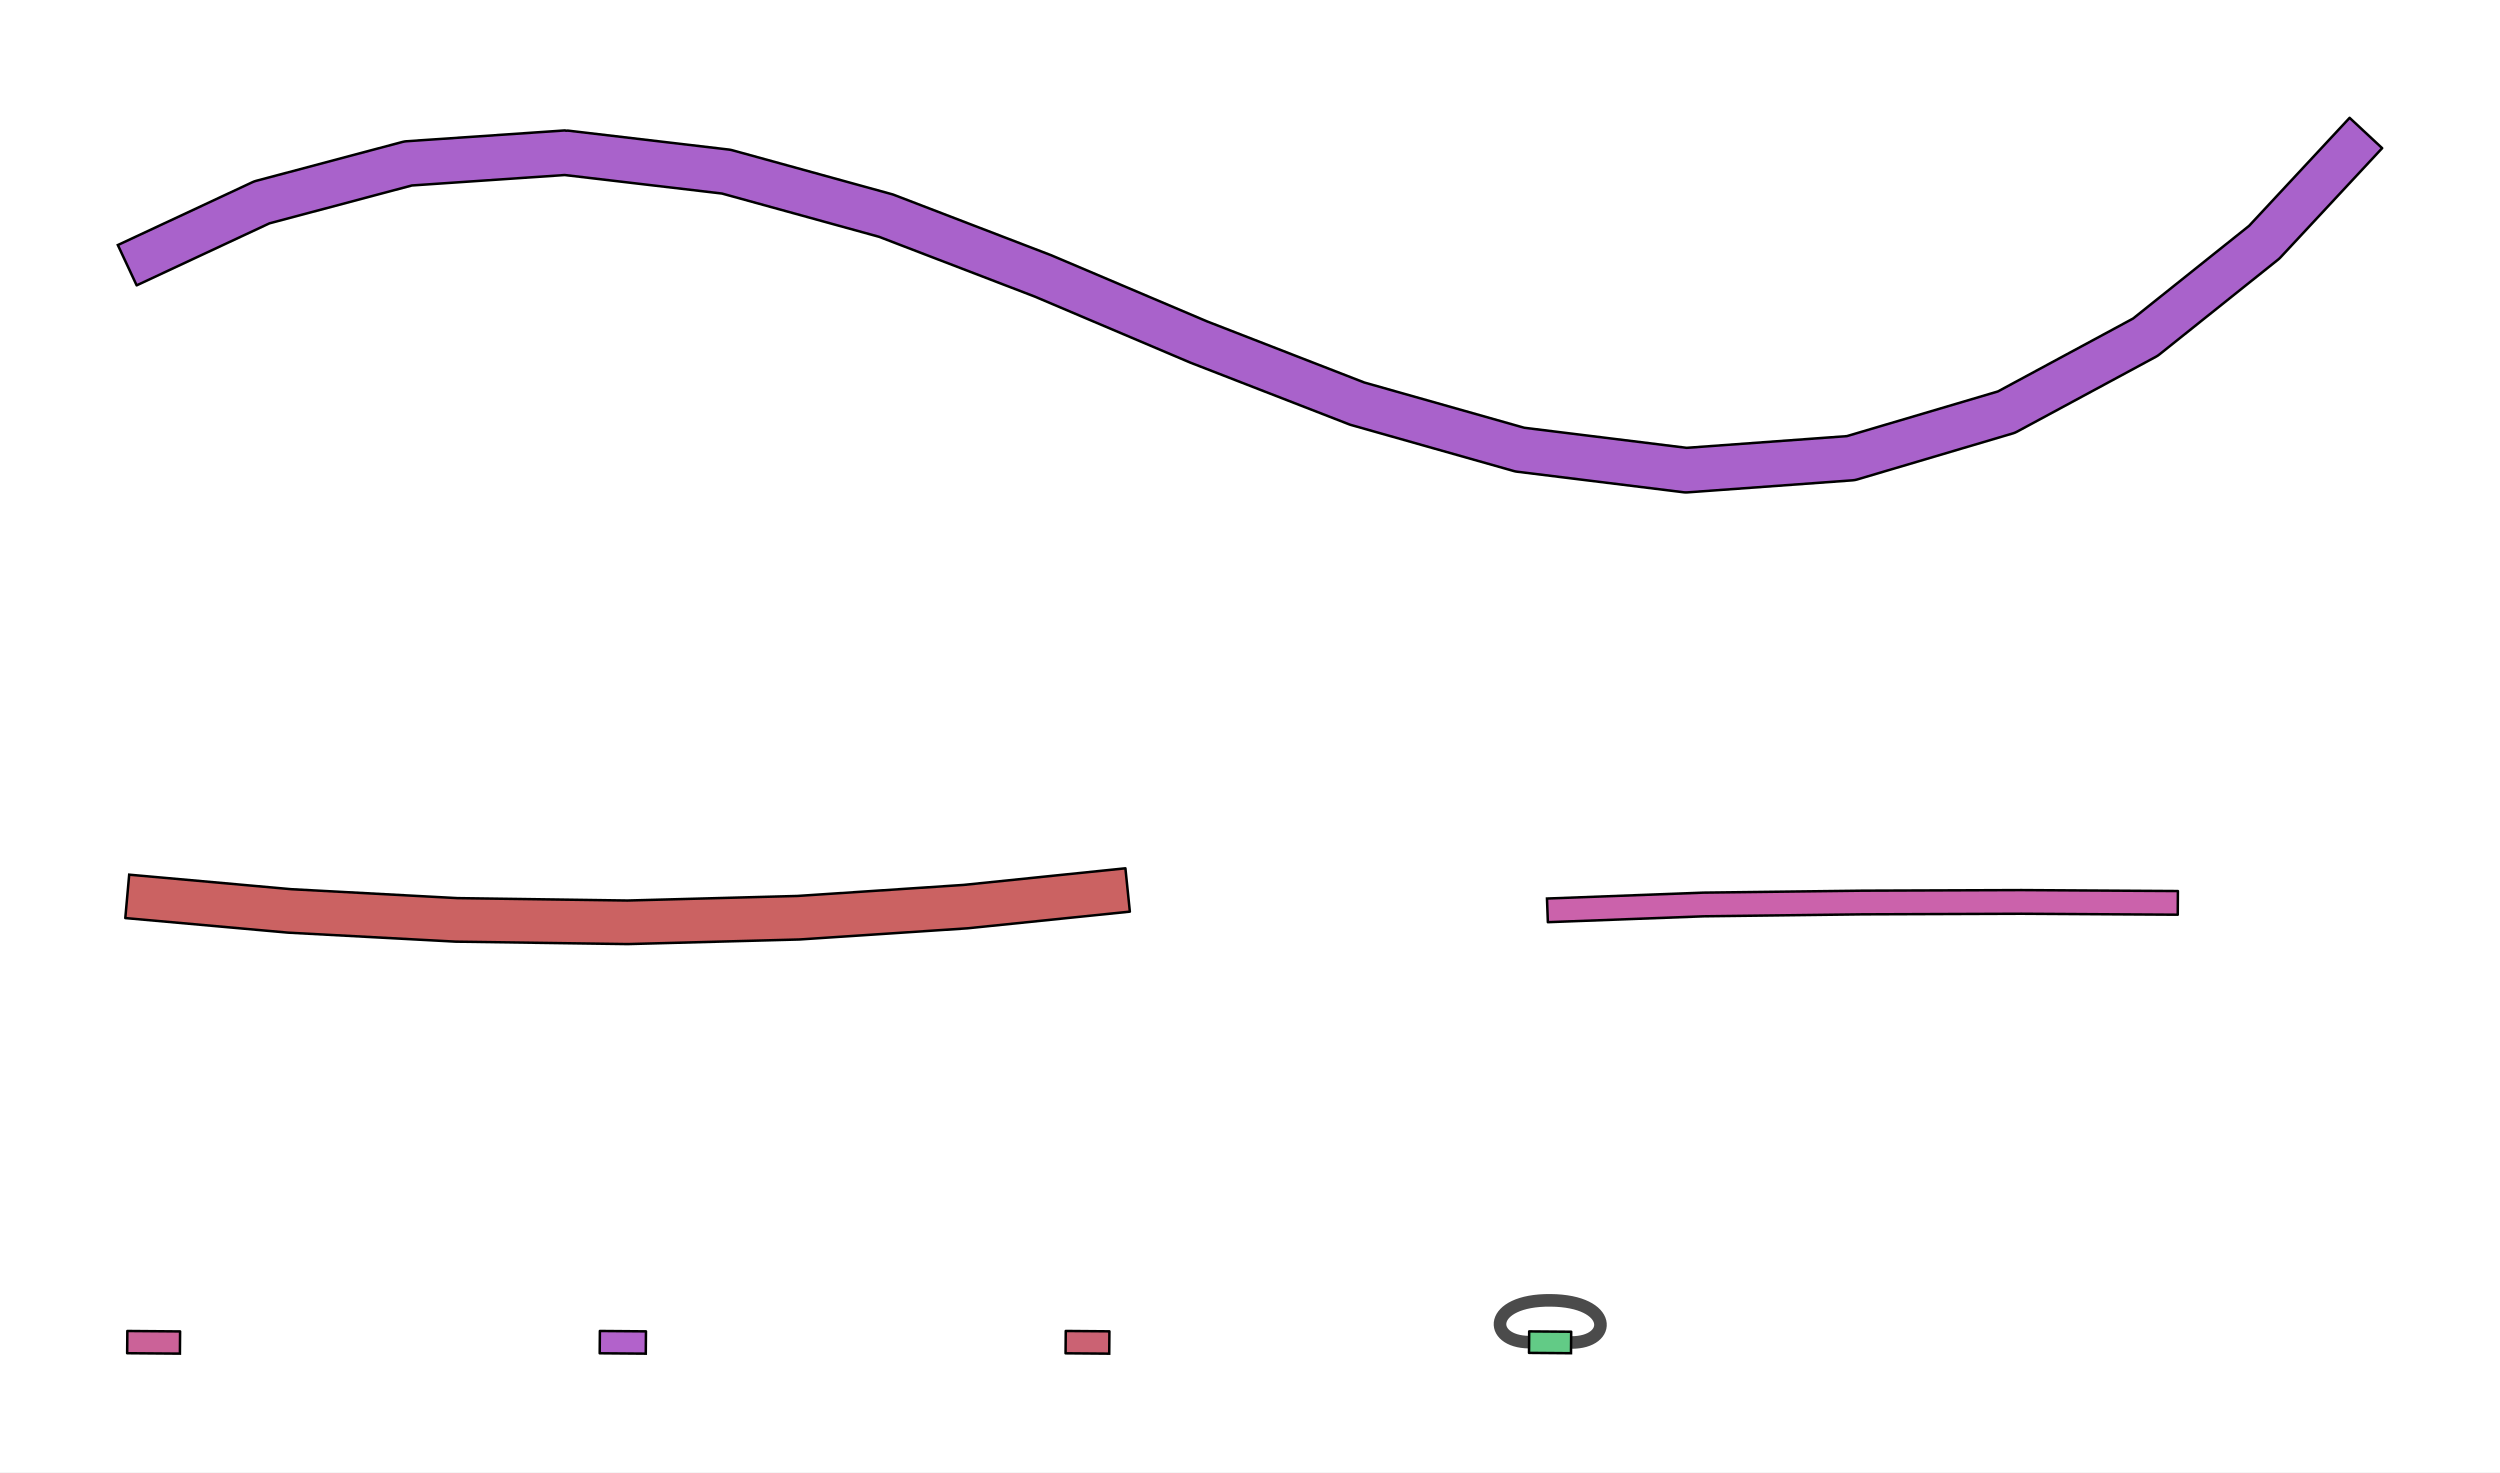
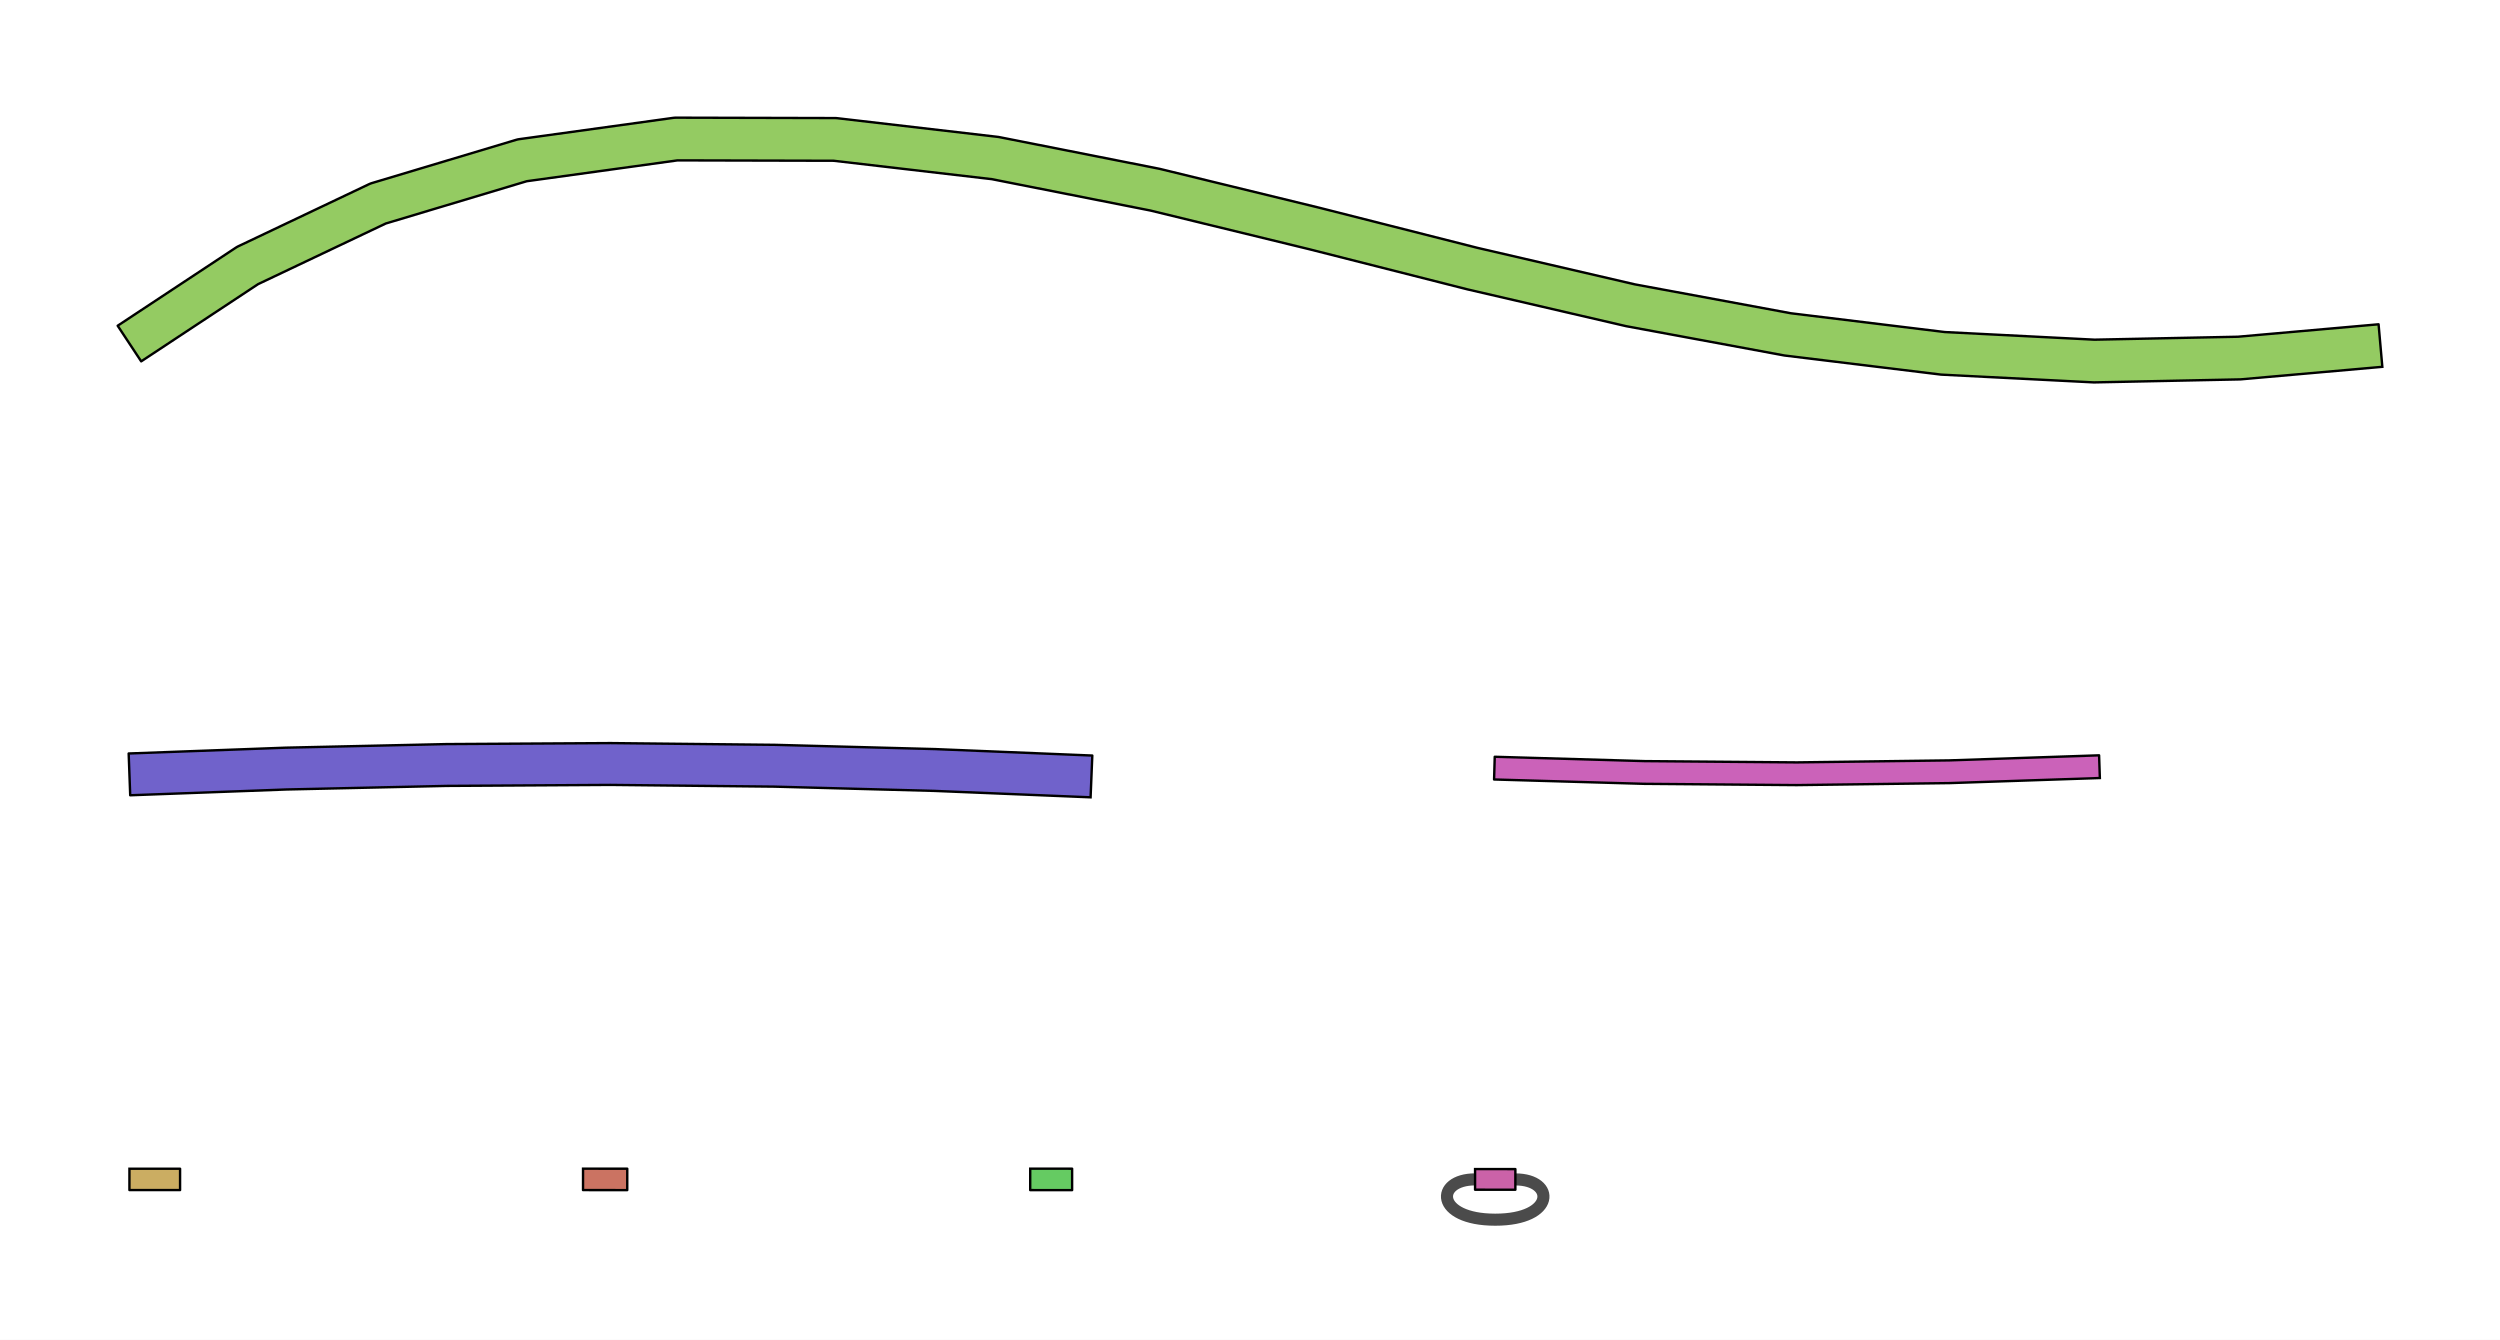
- <svg xmlns="http://www.w3.org/2000/svg" width="599.017mm" height="352.778mm" viewBox="0 0 1698 1000" version="1.2" baseProfile="tiny">
+ <svg xmlns="http://www.w3.org/2000/svg" width="658.283mm" height="352.778mm" viewBox="0 0 1866 1000" version="1.2" baseProfile="tiny">
  <defs>
</defs>
  <g fill="none" stroke="black" stroke-width="1" fill-rule="evenodd" stroke-linecap="square" stroke-linejoin="bevel">
    <g fill="#ffffff" fill-opacity="1" stroke="none" transform="matrix(1,0,0,1,0,0)" font-family="Helvetica" font-size="12" font-weight="400" font-style="normal">
-       <rect x="0" y="0" width="1698" height="1000" />
+       <rect x="0" y="0" width="1866" height="1000" />
    </g>
    <g fill="none" stroke="#000000" stroke-opacity="1" stroke-width="1" stroke-linecap="square" stroke-linejoin="bevel" transform="matrix(1,0,0,1,0,0)" font-family="Helvetica" font-size="12" font-weight="400" font-style="normal">
</g>
    <g fill="none" stroke="#000000" stroke-opacity="1" stroke-width="1" stroke-linecap="square" stroke-linejoin="bevel" transform="matrix(1,0,0,1,0,0)" font-family="Helvetica" font-size="12" font-weight="400" font-style="normal">
</g>
-     <g fill="none" stroke="#000000" stroke-opacity="1" stroke-width="1" stroke-linecap="square" stroke-linejoin="bevel" transform="matrix(5.70247,0,0,5.70247,-56.1363,-52.2358)" font-family="Helvetica" font-size="12" font-weight="400" font-style="normal">
+     <g fill="none" stroke="#000000" stroke-opacity="1" stroke-width="1" stroke-linecap="square" stroke-linejoin="bevel" transform="matrix(6.01534,0,0,6.01534,-53.7737,-46.6208)" font-family="Helvetica" font-size="12" font-weight="400" font-style="normal">
</g>
-     <g fill="none" stroke="#000000" stroke-opacity="0.706" stroke-width="1.5" stroke-linecap="round" stroke-linejoin="bevel" transform="matrix(5.70247,0,0,5.70247,-56.1363,-52.2358)" font-family="Helvetica" font-size="12" font-weight="400" font-style="normal">
-       <path vector-effect="none" fill-rule="evenodd" d="M191.97,169.018 C186.97,168.977 187.011,163.977 194.511,164.039 C202.011,164.1 201.97,169.1 196.97,169.059 " />
+     <g fill="none" stroke="#000000" stroke-opacity="0.706" stroke-width="1.5" stroke-linecap="round" stroke-linejoin="bevel" transform="matrix(6.01534,0,0,6.01534,-53.7737,-46.6208)" font-family="Helvetica" font-size="12" font-weight="400" font-style="normal">
+       <path vector-effect="none" fill-rule="evenodd" d="M196.971,154.095 C201.971,154.097 201.968,159.097 194.468,159.093 C186.968,159.09 186.971,154.09 191.971,154.092 " />
    </g>
-     <g fill="none" stroke="#000000" stroke-opacity="1" stroke-width="1" stroke-linecap="square" stroke-linejoin="bevel" transform="matrix(5.70247,0,0,5.70247,-56.1363,-52.2358)" font-family="Helvetica" font-size="12" font-weight="400" font-style="normal">
+     <g fill="none" stroke="#000000" stroke-opacity="1" stroke-width="1" stroke-linecap="square" stroke-linejoin="bevel" transform="matrix(6.01534,0,0,6.01534,-53.7737,-46.6208)" font-family="Helvetica" font-size="12" font-weight="400" font-style="normal">
</g>
-     <g fill="none" stroke="#000000" stroke-opacity="1" stroke-width="1" stroke-linecap="square" stroke-linejoin="bevel" transform="matrix(5.70247,0,0,5.70247,-56.1363,-52.2358)" font-family="Helvetica" font-size="12" font-weight="400" font-style="normal">
+     <g fill="none" stroke="#000000" stroke-opacity="1" stroke-width="1" stroke-linecap="square" stroke-linejoin="bevel" transform="matrix(6.01534,0,0,6.01534,-53.7737,-46.6208)" font-family="Helvetica" font-size="12" font-weight="400" font-style="normal">
</g>
-     <g fill="#cb6298" fill-opacity="1" stroke="none" transform="matrix(5.70247,0,0,5.70247,-56.1363,-52.2358)" font-family="Helvetica" font-size="12" font-weight="400" font-style="normal">
-       <path vector-effect="none" fill-rule="nonzero" d="M31.272,170.387 L24.989,170.336 L25.011,167.689 L31.294,167.741 L31.272,170.387" />
+     <g fill="#cbad62" fill-opacity="1" stroke="none" transform="matrix(6.01534,0,0,6.01534,-53.7737,-46.6208)" font-family="Helvetica" font-size="12" font-weight="400" font-style="normal">
+       <path vector-effect="none" fill-rule="nonzero" d="M25.001,152.768 L31.284,152.772 L31.283,155.418 L24.999,155.415 L25.001,152.768" />
    </g>
-     <g fill="none" stroke="#000000" stroke-opacity="1" stroke-width="0.3" stroke-linecap="square" stroke-linejoin="round" transform="matrix(5.70247,0,0,5.70247,-56.1363,-52.2358)" font-family="Helvetica" font-size="12" font-weight="400" font-style="normal">
-       <path vector-effect="none" fill-rule="evenodd" d="M31.272,170.387 L24.989,170.336 L25.011,167.689 L31.294,167.741 L31.272,170.387" />
+     <g fill="none" stroke="#000000" stroke-opacity="1" stroke-width="0.3" stroke-linecap="square" stroke-linejoin="round" transform="matrix(6.01534,0,0,6.01534,-53.7737,-46.6208)" font-family="Helvetica" font-size="12" font-weight="400" font-style="normal">
+       <path vector-effect="none" fill-rule="evenodd" d="M25.001,152.768 L31.284,152.772 L31.283,155.418 L24.999,155.415 L25.001,152.768" />
    </g>
-     <g fill="none" stroke="#000000" stroke-opacity="1" stroke-width="1" stroke-linecap="square" stroke-linejoin="bevel" transform="matrix(5.70247,0,0,5.70247,-56.1363,-52.2358)" font-family="Helvetica" font-size="12" font-weight="400" font-style="normal">
+     <g fill="none" stroke="#000000" stroke-opacity="1" stroke-width="1" stroke-linecap="square" stroke-linejoin="bevel" transform="matrix(6.01534,0,0,6.01534,-53.7737,-46.6208)" font-family="Helvetica" font-size="12" font-weight="400" font-style="normal">
</g>
-     <g fill="none" stroke="#000000" stroke-opacity="1" stroke-width="1" stroke-linecap="square" stroke-linejoin="bevel" transform="matrix(5.70247,0,0,5.70247,-56.1363,-52.2358)" font-family="Helvetica" font-size="12" font-weight="400" font-style="normal">
+     <g fill="none" stroke="#000000" stroke-opacity="1" stroke-width="1" stroke-linecap="square" stroke-linejoin="bevel" transform="matrix(6.01534,0,0,6.01534,-53.7737,-46.6208)" font-family="Helvetica" font-size="12" font-weight="400" font-style="normal">
</g>
-     <g fill="#cb6273" fill-opacity="1" stroke="none" transform="matrix(5.70247,0,0,5.70247,-56.1363,-52.2358)" font-family="Helvetica" font-size="12" font-weight="400" font-style="normal">
-       <path vector-effect="none" fill-rule="nonzero" d="M141.959,170.39 L136.76,170.347 L136.782,167.687 L141.981,167.73 L141.959,170.39" />
+     <g fill="#65cb62" fill-opacity="1" stroke="none" transform="matrix(6.01534,0,0,6.01534,-53.7737,-46.6208)" font-family="Helvetica" font-size="12" font-weight="400" font-style="normal">
+       <path vector-effect="none" fill-rule="nonzero" d="M136.772,152.762 L141.971,152.765 L141.97,155.424 L136.77,155.422 L136.772,152.762" />
    </g>
-     <g fill="none" stroke="#000000" stroke-opacity="1" stroke-width="0.3" stroke-linecap="square" stroke-linejoin="round" transform="matrix(5.70247,0,0,5.70247,-56.1363,-52.2358)" font-family="Helvetica" font-size="12" font-weight="400" font-style="normal">
-       <path vector-effect="none" fill-rule="evenodd" d="M141.959,170.39 L136.76,170.347 L136.782,167.687 L141.981,167.73 L141.959,170.39" />
+     <g fill="none" stroke="#000000" stroke-opacity="1" stroke-width="0.3" stroke-linecap="square" stroke-linejoin="round" transform="matrix(6.01534,0,0,6.01534,-53.7737,-46.6208)" font-family="Helvetica" font-size="12" font-weight="400" font-style="normal">
+       <path vector-effect="none" fill-rule="evenodd" d="M136.772,152.762 L141.971,152.765 L141.97,155.424 L136.77,155.422 L136.772,152.762" />
    </g>
-     <g fill="none" stroke="#000000" stroke-opacity="1" stroke-width="1" stroke-linecap="square" stroke-linejoin="bevel" transform="matrix(5.70247,0,0,5.70247,-56.1363,-52.2358)" font-family="Helvetica" font-size="12" font-weight="400" font-style="normal">
+     <g fill="none" stroke="#000000" stroke-opacity="1" stroke-width="1" stroke-linecap="square" stroke-linejoin="bevel" transform="matrix(6.01534,0,0,6.01534,-53.7737,-46.6208)" font-family="Helvetica" font-size="12" font-weight="400" font-style="normal">
</g>
-     <g fill="none" stroke="#000000" stroke-opacity="1" stroke-width="1" stroke-linecap="square" stroke-linejoin="bevel" transform="matrix(5.70247,0,0,5.70247,-56.1363,-52.2358)" font-family="Helvetica" font-size="12" font-weight="400" font-style="normal">
+     <g fill="none" stroke="#000000" stroke-opacity="1" stroke-width="1" stroke-linecap="square" stroke-linejoin="bevel" transform="matrix(6.01534,0,0,6.01534,-53.7737,-46.6208)" font-family="Helvetica" font-size="12" font-weight="400" font-style="normal">
</g>
-     <g fill="#62cb86" fill-opacity="1" stroke="none" transform="matrix(5.70247,0,0,5.70247,-56.1363,-52.2358)" font-family="Helvetica" font-size="12" font-weight="400" font-style="normal">
-       <path vector-effect="none" fill-rule="nonzero" d="M196.96,170.338 L191.96,170.297 L191.981,167.738 L196.981,167.779 L196.96,170.338" />
+     <g fill="#cb62a8" fill-opacity="1" stroke="none" transform="matrix(6.01534,0,0,6.01534,-53.7737,-46.6208)" font-family="Helvetica" font-size="12" font-weight="400" font-style="normal">
+       <path vector-effect="none" fill-rule="nonzero" d="M191.971,152.812 L196.971,152.815 L196.97,155.374 L191.97,155.372 L191.971,152.812" />
    </g>
-     <g fill="none" stroke="#000000" stroke-opacity="1" stroke-width="0.3" stroke-linecap="square" stroke-linejoin="round" transform="matrix(5.70247,0,0,5.70247,-56.1363,-52.2358)" font-family="Helvetica" font-size="12" font-weight="400" font-style="normal">
-       <path vector-effect="none" fill-rule="evenodd" d="M196.96,170.338 L191.96,170.297 L191.981,167.738 L196.981,167.779 L196.96,170.338" />
+     <g fill="none" stroke="#000000" stroke-opacity="1" stroke-width="0.3" stroke-linecap="square" stroke-linejoin="round" transform="matrix(6.01534,0,0,6.01534,-53.7737,-46.6208)" font-family="Helvetica" font-size="12" font-weight="400" font-style="normal">
+       <path vector-effect="none" fill-rule="evenodd" d="M191.971,152.812 L196.971,152.815 L196.97,155.374 L191.97,155.372 L191.971,152.812" />
    </g>
-     <g fill="none" stroke="#000000" stroke-opacity="1" stroke-width="1" stroke-linecap="square" stroke-linejoin="bevel" transform="matrix(5.70247,0,0,5.70247,-56.1363,-52.2358)" font-family="Helvetica" font-size="12" font-weight="400" font-style="normal">
+     <g fill="none" stroke="#000000" stroke-opacity="1" stroke-width="1" stroke-linecap="square" stroke-linejoin="bevel" transform="matrix(6.01534,0,0,6.01534,-53.7737,-46.6208)" font-family="Helvetica" font-size="12" font-weight="400" font-style="normal">
</g>
-     <g fill="none" stroke="#000000" stroke-opacity="1" stroke-width="1" stroke-linecap="square" stroke-linejoin="bevel" transform="matrix(5.70247,0,0,5.70247,-56.1363,-52.2358)" font-family="Helvetica" font-size="12" font-weight="400" font-style="normal">
+     <g fill="none" stroke="#000000" stroke-opacity="1" stroke-width="1" stroke-linecap="square" stroke-linejoin="bevel" transform="matrix(6.01534,0,0,6.01534,-53.7737,-46.6208)" font-family="Helvetica" font-size="12" font-weight="400" font-style="normal">
</g>
-     <g fill="#cb6262" fill-opacity="1" stroke="none" transform="matrix(5.70247,0,0,5.70247,-56.1363,-52.2358)" font-family="Helvetica" font-size="12" font-weight="400" font-style="normal">
-       <path vector-effect="none" fill-rule="nonzero" d="M25.232,113.339 L44.566,115.072 L44.334,117.656 L44.473,115.066 L64.373,116.134 L64.234,118.724 L64.271,116.13 L84.635,116.419 L84.598,119.013 L84.529,116.419 L104.887,115.873 L104.957,118.466 L104.785,115.877 L124.67,114.555 L124.842,117.144 L124.577,114.563 L143.887,112.58 L144.417,117.742 L125.107,119.724 C125.076,119.728 125.045,119.73 125.015,119.732 L125.014,119.732 L105.129,121.054 C105.095,121.057 105.061,121.058 105.027,121.059 L105.026,121.059 L84.668,121.606 C84.645,121.607 84.621,121.607 84.598,121.607 C84.586,121.607 84.574,121.607 84.561,121.607 L84.561,121.607 L64.198,121.318 C64.163,121.318 64.129,121.317 64.095,121.315 L64.095,121.315 L44.195,120.247 C44.163,120.245 44.132,120.243 44.102,120.24 L44.102,120.24 L24.768,118.507 L25.232,113.339" />
+     <g fill="#7062cb" fill-opacity="1" stroke="none" transform="matrix(6.01534,0,0,6.01534,-53.7737,-46.6208)" font-family="Helvetica" font-size="12" font-weight="400" font-style="normal">
+       <path vector-effect="none" fill-rule="nonzero" d="M144.263,106.684 L124.865,105.887 L124.972,103.295 L124.902,105.888 L104.982,105.357 L105.051,102.764 L105.024,105.358 L84.66,105.143 L84.688,102.549 L84.704,105.143 L64.34,105.268 L64.324,102.674 L64.382,105.267 L44.459,105.713 L44.401,103.119 L44.497,105.712 L25.096,106.43 L24.904,101.245 L44.305,100.527 C44.318,100.526 44.33,100.526 44.343,100.525 L44.343,100.525 L64.266,100.08 C64.28,100.08 64.294,100.08 64.308,100.079 L64.308,100.079 L84.672,99.955 C84.677,99.955 84.682,99.955 84.688,99.955 C86.121,99.955 87.282,101.116 87.282,102.549 C87.282,103.982 86.121,105.143 84.688,105.143 C83.255,105.143 82.093,103.982 82.093,102.549 C82.093,101.136 83.223,99.987 84.628,99.955 L84.715,99.955 L105.078,100.17 C105.093,100.17 105.107,100.17 105.12,100.171 L105.12,100.171 L125.041,100.701 C125.054,100.702 125.066,100.702 125.078,100.703 L125.078,100.703 L144.476,101.5 L144.263,106.684" />
    </g>
-     <g fill="none" stroke="#000000" stroke-opacity="1" stroke-width="0.3" stroke-linecap="square" stroke-linejoin="round" transform="matrix(5.70247,0,0,5.70247,-56.1363,-52.2358)" font-family="Helvetica" font-size="12" font-weight="400" font-style="normal">
-       <path vector-effect="none" fill-rule="evenodd" d="M25.232,113.339 L44.52,115.068 L64.322,116.131 L84.582,116.418 L104.836,115.874 L124.623,114.558 L143.887,112.58 L144.417,117.742 L125.107,119.724 L125.061,119.729 L125.015,119.732 L125.014,119.732 L105.129,121.054 L105.078,121.057 L105.027,121.059 L105.026,121.059 L84.668,121.606 L84.633,121.607 L84.598,121.607 L84.58,121.607 L84.561,121.607 L84.561,121.607 L64.198,121.318 L64.146,121.317 L64.095,121.315 L64.095,121.315 L44.195,120.247 L44.148,120.244 L44.102,120.24 L44.102,120.24 L24.768,118.507 L25.232,113.339" />
+     <g fill="none" stroke="#000000" stroke-opacity="1" stroke-width="0.3" stroke-linecap="square" stroke-linejoin="round" transform="matrix(6.01534,0,0,6.01534,-53.7737,-46.6208)" font-family="Helvetica" font-size="12" font-weight="400" font-style="normal">
+       <path vector-effect="none" fill-rule="evenodd" d="M144.263,106.684 L124.884,105.888 L105.003,105.358 L84.682,105.143 L64.361,105.268 L44.478,105.712 L25.096,106.43 L24.904,101.245 L44.305,100.527 L44.324,100.526 L44.343,100.525 L44.343,100.525 L64.266,100.08 L64.287,100.08 L64.308,100.079 L64.308,100.079 L84.672,99.955 L84.68,99.955 L84.688,99.955 L84.689,99.955 L84.715,99.955 L105.078,100.17 L105.099,100.17 L105.12,100.171 L105.12,100.171 L125.041,100.701 L125.06,100.702 L125.078,100.703 L125.078,100.703 L144.476,101.5 L144.263,106.684" />
    </g>
-     <g fill="none" stroke="#000000" stroke-opacity="1" stroke-width="1" stroke-linecap="square" stroke-linejoin="bevel" transform="matrix(5.70247,0,0,5.70247,-56.1363,-52.2358)" font-family="Helvetica" font-size="12" font-weight="400" font-style="normal">
+     <g fill="none" stroke="#000000" stroke-opacity="1" stroke-width="1" stroke-linecap="square" stroke-linejoin="bevel" transform="matrix(6.01534,0,0,6.01534,-53.7737,-46.6208)" font-family="Helvetica" font-size="12" font-weight="400" font-style="normal">
</g>
-     <g fill="none" stroke="#000000" stroke-opacity="1" stroke-width="1" stroke-linecap="square" stroke-linejoin="bevel" transform="matrix(5.70247,0,0,5.70247,-56.1363,-52.2358)" font-family="Helvetica" font-size="12" font-weight="400" font-style="normal">
+     <g fill="none" stroke="#000000" stroke-opacity="1" stroke-width="1" stroke-linecap="square" stroke-linejoin="bevel" transform="matrix(6.01534,0,0,6.01534,-53.7737,-46.6208)" font-family="Helvetica" font-size="12" font-weight="400" font-style="normal">
</g>
-     <g fill="#a962cb" fill-opacity="1" stroke="none" transform="matrix(5.70247,0,0,5.70247,-56.1363,-52.2358)" font-family="Helvetica" font-size="12" font-weight="400" font-style="normal">
-       <path vector-effect="none" fill-rule="nonzero" d="M23.879,38.347 L39.916,30.858 C40.056,30.792 40.203,30.739 40.355,30.698 L40.356,30.699 L57.787,26.064 C57.947,26.021 58.115,25.993 58.286,25.982 L58.287,25.982 L76.985,24.704 C77.044,24.7 77.105,24.698 77.165,24.698 C78.629,24.698 79.815,25.884 79.815,27.347 C79.815,28.81 78.629,29.997 77.165,29.997 C75.702,29.997 74.516,28.81 74.516,27.347 C74.516,26.114 75.359,25.077 76.499,24.782 L77.475,24.716 L96.654,26.974 C96.79,26.989 96.922,27.015 97.049,27.05 L97.048,27.05 L116.073,32.289 C116.158,32.312 116.24,32.339 116.319,32.37 L116.319,32.37 L135.013,39.547 C135.042,39.558 135.071,39.569 135.099,39.581 L135.098,39.582 L153.68,47.468 L152.645,49.907 L153.605,47.438 L172.451,54.762 L171.492,57.231 L172.213,54.682 L191.587,60.164 L190.866,62.713 L191.191,60.084 L210.991,62.532 L210.666,65.161 L210.473,62.519 L230.105,61.086 L230.298,63.728 L229.546,61.187 L248.071,55.706 L248.822,58.246 L247.565,55.914 L264.114,46.988 L265.372,49.32 L263.718,47.25 L277.876,35.938 L279.53,38.007 L277.591,36.202 L289.697,23.195 L293.575,26.805 L281.469,39.812 C281.381,39.907 281.285,39.996 281.184,40.077 L281.184,40.077 L267.026,51.39 C266.902,51.489 266.77,51.577 266.63,51.652 L266.63,51.652 L250.08,60.578 C249.921,60.664 249.752,60.735 249.575,60.787 L249.574,60.786 L231.05,66.268 C230.871,66.322 230.684,66.356 230.491,66.37 L230.491,66.37 L210.859,67.803 C210.795,67.808 210.731,67.81 210.666,67.81 C210.556,67.81 210.447,67.804 210.341,67.791 L210.341,67.79 L190.541,65.343 C190.404,65.326 190.272,65.299 190.144,65.263 L190.144,65.263 L170.77,59.781 C170.688,59.758 170.609,59.731 170.532,59.701 L170.532,59.701 L151.685,52.377 C151.659,52.367 151.634,52.357 151.61,52.346 L151.61,52.346 L133.028,44.459 L134.063,42.02 L133.113,44.494 L114.42,37.317 L115.369,34.844 L114.666,37.398 L95.641,32.159 L96.345,29.605 L96.035,32.236 L76.856,29.978 L77.165,27.347 L77.346,29.99 L58.648,31.268 L58.467,28.625 L59.148,31.185 L41.718,35.819 L41.037,33.259 L42.158,35.66 L26.121,43.148 L23.879,38.347" />
+     <g fill="#94cb62" fill-opacity="1" stroke="none" transform="matrix(6.01534,0,0,6.01534,-53.7737,-46.6208)" font-family="Helvetica" font-size="12" font-weight="400" font-style="normal">
+       <path vector-effect="none" fill-rule="nonzero" d="M304.546,53.267 L287.016,54.818 C286.957,54.823 286.897,54.826 286.837,54.827 L286.837,54.827 L268.847,55.198 C268.829,55.198 268.811,55.198 268.793,55.198 C268.748,55.198 268.702,55.197 268.658,55.195 L268.658,55.195 L249.896,54.239 C249.833,54.236 249.771,54.231 249.71,54.224 L249.71,54.223 L230.442,51.872 C230.386,51.865 230.332,51.857 230.28,51.847 L230.28,51.847 L210.766,48.232 C210.726,48.225 210.687,48.217 210.649,48.208 L210.65,48.208 L191.043,43.66 C191.024,43.656 191.006,43.652 190.989,43.648 L190.99,43.647 L171.336,38.661 L171.987,36.093 L171.36,38.667 L151.632,33.861 L152.259,31.287 L151.745,33.886 L131.91,29.962 L132.424,27.363 L132.118,29.995 L112.231,27.681 L112.537,25.049 L112.531,27.699 L92.821,27.649 L92.828,25 L93.191,27.624 L74.101,30.265 L73.738,27.641 L74.499,30.178 L56.614,35.541 L55.854,33.003 L56.99,35.396 L40.801,43.085 L39.665,40.692 L41.125,42.902 L26.46,52.589 L23.54,48.168 L38.204,38.481 C38.307,38.413 38.415,38.352 38.527,38.298 L38.528,38.299 L54.717,30.61 C54.837,30.552 54.962,30.504 55.092,30.465 L55.093,30.465 L72.977,25.103 C73.105,25.064 73.238,25.035 73.374,25.016 L73.375,25.017 L92.465,22.376 C92.583,22.359 92.704,22.351 92.828,22.351 C94.291,22.351 95.477,23.537 95.477,25 C95.477,26.463 94.291,27.649 92.828,27.649 C91.364,27.649 90.178,26.463 90.178,25 C90.178,23.789 90.991,22.767 92.101,22.452 L92.834,22.351 L112.544,22.4 C112.646,22.4 112.746,22.406 112.844,22.418 L112.844,22.418 L132.73,24.732 C132.802,24.74 132.871,24.751 132.939,24.764 L132.938,24.764 L152.773,28.688 C152.812,28.695 152.85,28.703 152.886,28.712 L152.886,28.713 L172.614,33.519 C172.624,33.52 172.632,33.522 172.639,33.524 L172.639,33.525 L192.293,38.511 L191.641,41.079 L192.24,38.498 L211.847,43.046 L211.248,45.627 L211.731,43.022 L231.245,46.637 L230.763,49.242 L231.084,46.612 L250.352,48.964 L250.031,51.593 L250.166,48.947 L268.928,49.903 L268.793,52.549 L268.738,49.9 L286.728,49.53 L286.782,52.179 L286.549,49.539 L304.079,47.989 L304.546,53.267" />
    </g>
-     <g fill="none" stroke="#000000" stroke-opacity="1" stroke-width="0.3" stroke-linecap="square" stroke-linejoin="round" transform="matrix(5.70247,0,0,5.70247,-56.1363,-52.2358)" font-family="Helvetica" font-size="12" font-weight="400" font-style="normal">
-       <path vector-effect="none" fill-rule="evenodd" d="M23.879,38.347 L39.916,30.858 L40.131,30.769 L40.355,30.698 L40.356,30.699 L57.787,26.064 L58.032,26.011 L58.286,25.982 L58.287,25.982 L76.985,24.704 L77.075,24.699 L77.165,24.698 L77.247,24.732 L77.475,24.716 L96.654,26.974 L96.855,27.005 L97.049,27.05 L97.048,27.05 L116.073,32.289 L116.198,32.327 L116.319,32.37 L116.319,32.37 L135.013,39.547 L135.056,39.564 L135.099,39.581 L135.098,39.582 L153.643,47.453 L172.334,54.716 L191.392,60.109 L210.733,62.5 L229.82,61.106 L247.807,55.784 L263.904,47.101 L277.724,36.059 L289.697,23.195 L293.575,26.805 L281.469,39.812 L281.332,39.95 L281.184,40.077 L281.184,40.077 L267.026,51.39 L266.834,51.53 L266.63,51.652 L266.63,51.652 L250.08,60.578 L249.834,60.695 L249.575,60.787 L249.574,60.786 L231.05,66.268 L230.776,66.334 L230.491,66.37 L230.491,66.37 L210.859,67.803 L210.763,67.809 L210.666,67.81 L210.502,67.805 L210.341,67.791 L210.341,67.79 L190.541,65.343 L190.339,65.31 L190.144,65.263 L190.144,65.263 L170.77,59.781 L170.649,59.744 L170.532,59.701 L170.532,59.701 L151.685,52.377 L151.647,52.362 L151.61,52.346 L151.61,52.346 L133.07,44.477 L114.541,37.364 L95.835,32.212 L77.1,30.007 L58.902,31.251 L41.945,35.759 L26.121,43.148 L23.879,38.347" />
+     <g fill="none" stroke="#000000" stroke-opacity="1" stroke-width="0.3" stroke-linecap="square" stroke-linejoin="round" transform="matrix(6.01534,0,0,6.01534,-53.7737,-46.6208)" font-family="Helvetica" font-size="12" font-weight="400" font-style="normal">
+       <path vector-effect="none" fill-rule="evenodd" d="M304.546,53.267 L287.016,54.818 L286.927,54.824 L286.837,54.827 L286.837,54.827 L268.847,55.198 L268.82,55.198 L268.793,55.198 L268.725,55.197 L268.658,55.195 L268.658,55.195 L249.896,54.239 L249.802,54.233 L249.71,54.224 L249.71,54.223 L230.442,51.872 L230.36,51.861 L230.28,51.847 L230.28,51.847 L210.766,48.232 L210.707,48.221 L210.649,48.208 L210.65,48.208 L191.043,43.66 L191.015,43.654 L190.989,43.648 L190.99,43.647 L171.348,38.664 L151.688,33.875 L132.013,29.983 L112.38,27.698 L93.007,27.65 L74.303,30.237 L56.808,35.483 L40.969,43.005 L26.46,52.589 L23.54,48.168 L38.204,38.481 L38.362,38.384 L38.527,38.298 L38.528,38.299 L54.717,30.61 L54.901,30.53 L55.092,30.465 L55.093,30.465 L72.977,25.103 L73.173,25.052 L73.374,25.016 L73.375,25.017 L92.465,22.376 L92.644,22.357 L92.828,22.351 L92.829,22.351 L92.834,22.351 L112.544,22.4 L112.695,22.405 L112.844,22.418 L112.844,22.418 L132.73,24.732 L132.836,24.746 L132.939,24.764 L132.938,24.764 L152.773,28.688 L152.831,28.7 L152.886,28.712 L152.886,28.713 L172.614,33.519 L172.628,33.521 L172.639,33.524 L172.639,33.525 L192.267,38.504 L211.789,43.033 L231.165,46.622 L250.259,48.952 L268.833,49.898 L286.638,49.532 L304.079,47.989 L304.546,53.267" />
    </g>
-     <g fill="none" stroke="#000000" stroke-opacity="1" stroke-width="1" stroke-linecap="square" stroke-linejoin="bevel" transform="matrix(5.70247,0,0,5.70247,-56.1363,-52.2358)" font-family="Helvetica" font-size="12" font-weight="400" font-style="normal">
+     <g fill="none" stroke="#000000" stroke-opacity="1" stroke-width="1" stroke-linecap="square" stroke-linejoin="bevel" transform="matrix(6.01534,0,0,6.01534,-53.7737,-46.6208)" font-family="Helvetica" font-size="12" font-weight="400" font-style="normal">
</g>
-     <g fill="none" stroke="#000000" stroke-opacity="1" stroke-width="1" stroke-linecap="square" stroke-linejoin="bevel" transform="matrix(5.70247,0,0,5.70247,-56.1363,-52.2358)" font-family="Helvetica" font-size="12" font-weight="400" font-style="normal">
+     <g fill="none" stroke="#000000" stroke-opacity="1" stroke-width="1" stroke-linecap="square" stroke-linejoin="bevel" transform="matrix(6.01534,0,0,6.01534,-53.7737,-46.6208)" font-family="Helvetica" font-size="12" font-weight="400" font-style="normal">
</g>
-     <g fill="#b262cb" fill-opacity="1" stroke="none" transform="matrix(5.70247,0,0,5.70247,-56.1363,-52.2358)" font-family="Helvetica" font-size="12" font-weight="400" font-style="normal">
-       <path vector-effect="none" fill-rule="nonzero" d="M86.76,170.389 L81.272,170.344 L81.294,167.688 L86.782,167.733 L86.76,170.389" />
+     <g fill="#cb7362" fill-opacity="1" stroke="none" transform="matrix(6.01534,0,0,6.01534,-53.7737,-46.6208)" font-family="Helvetica" font-size="12" font-weight="400" font-style="normal">
+       <path vector-effect="none" fill-rule="nonzero" d="M81.284,152.764 L86.772,152.766 L86.77,155.423 L81.283,155.42 L81.284,152.764" />
    </g>
-     <g fill="none" stroke="#000000" stroke-opacity="1" stroke-width="0.3" stroke-linecap="square" stroke-linejoin="round" transform="matrix(5.70247,0,0,5.70247,-56.1363,-52.2358)" font-family="Helvetica" font-size="12" font-weight="400" font-style="normal">
-       <path vector-effect="none" fill-rule="evenodd" d="M86.76,170.389 L81.272,170.344 L81.294,167.688 L86.782,167.733 L86.76,170.389" />
+     <g fill="none" stroke="#000000" stroke-opacity="1" stroke-width="0.3" stroke-linecap="square" stroke-linejoin="round" transform="matrix(6.01534,0,0,6.01534,-53.7737,-46.6208)" font-family="Helvetica" font-size="12" font-weight="400" font-style="normal">
+       <path vector-effect="none" fill-rule="evenodd" d="M81.284,152.764 L86.772,152.766 L86.77,155.423 L81.283,155.42 L81.284,152.764" />
    </g>
-     <g fill="none" stroke="#000000" stroke-opacity="1" stroke-width="1" stroke-linecap="square" stroke-linejoin="bevel" transform="matrix(5.70247,0,0,5.70247,-56.1363,-52.2358)" font-family="Helvetica" font-size="12" font-weight="400" font-style="normal">
+     <g fill="none" stroke="#000000" stroke-opacity="1" stroke-width="1" stroke-linecap="square" stroke-linejoin="bevel" transform="matrix(6.01534,0,0,6.01534,-53.7737,-46.6208)" font-family="Helvetica" font-size="12" font-weight="400" font-style="normal">
</g>
-     <g fill="none" stroke="#000000" stroke-opacity="1" stroke-width="1" stroke-linecap="square" stroke-linejoin="bevel" transform="matrix(5.70247,0,0,5.70247,-56.1363,-52.2358)" font-family="Helvetica" font-size="12" font-weight="400" font-style="normal">
+     <g fill="none" stroke="#000000" stroke-opacity="1" stroke-width="1" stroke-linecap="square" stroke-linejoin="bevel" transform="matrix(6.01534,0,0,6.01534,-53.7737,-46.6208)" font-family="Helvetica" font-size="12" font-weight="400" font-style="normal">
</g>
-     <g fill="#cb62ab" fill-opacity="1" stroke="none" transform="matrix(5.70247,0,0,5.70247,-56.1363,-52.2358)" font-family="Helvetica" font-size="12" font-weight="400" font-style="normal">
-       <path vector-effect="none" fill-rule="nonzero" d="M194.099,116.181 L212.703,115.48 C212.715,115.48 212.727,115.48 212.739,115.479 L212.739,115.479 L231.669,115.245 C231.673,115.245 231.677,115.245 231.681,115.245 L231.681,115.245 L250.611,115.175 C250.612,115.175 250.614,115.175 250.616,115.175 C251.394,115.175 252.025,115.806 252.025,116.584 C252.025,117.363 251.394,117.994 250.616,117.994 C249.837,117.994 249.206,117.363 249.206,116.584 C249.206,115.812 249.827,115.185 250.597,115.175 L250.624,115.175 L269.245,115.29 L269.228,118.108 L250.607,117.994 L250.616,116.584 L250.621,117.994 L231.691,118.064 L231.686,116.654 L231.704,118.063 L212.774,118.298 L212.756,116.889 L212.809,118.297 L194.205,118.998 L194.099,116.181" />
+     <g fill="#cb62b9" fill-opacity="1" stroke="none" transform="matrix(6.01534,0,0,6.01534,-53.7737,-46.6208)" font-family="Helvetica" font-size="12" font-weight="400" font-style="normal">
+       <path vector-effect="none" fill-rule="nonzero" d="M269.496,104.29 L250.891,104.918 C250.881,104.919 250.871,104.919 250.862,104.919 L250.862,104.919 L231.929,105.168 C231.923,105.169 231.917,105.169 231.911,105.169 C231.907,105.169 231.903,105.169 231.899,105.169 L231.899,105.169 L212.966,105.01 C212.956,105.01 212.946,105.01 212.937,105.01 L212.937,105.01 L194.329,104.471 L194.41,101.653 L213.019,102.192 L212.978,103.601 L212.99,102.191 L231.923,102.35 L231.911,103.759 L231.892,102.35 L250.824,102.1 L250.843,103.51 L250.795,102.101 L269.401,101.473 L269.496,104.29" />
    </g>
-     <g fill="none" stroke="#000000" stroke-opacity="1" stroke-width="0.3" stroke-linecap="square" stroke-linejoin="round" transform="matrix(5.70247,0,0,5.70247,-56.1363,-52.2358)" font-family="Helvetica" font-size="12" font-weight="400" font-style="normal">
-       <path vector-effect="none" fill-rule="evenodd" d="M194.099,116.181 L212.703,115.48 L212.721,115.48 L212.739,115.479 L212.739,115.479 L231.669,115.245 L231.675,115.245 L231.681,115.245 L231.681,115.245 L250.611,115.175 L250.613,115.175 L250.616,115.175 L250.616,115.175 L250.624,115.175 L269.245,115.29 L269.228,118.108 L250.614,117.994 L231.698,118.064 L212.792,118.298 L194.205,118.998 L194.099,116.181" />
+     <g fill="none" stroke="#000000" stroke-opacity="1" stroke-width="0.3" stroke-linecap="square" stroke-linejoin="round" transform="matrix(6.01534,0,0,6.01534,-53.7737,-46.6208)" font-family="Helvetica" font-size="12" font-weight="400" font-style="normal">
+       <path vector-effect="none" fill-rule="evenodd" d="M269.496,104.29 L250.891,104.918 L250.876,104.919 L250.862,104.919 L250.862,104.919 L231.929,105.168 L231.92,105.169 L231.911,105.169 L231.905,105.169 L231.899,105.169 L231.899,105.169 L212.966,105.01 L212.951,105.01 L212.937,105.01 L212.937,105.01 L194.329,104.471 L194.41,101.653 L213.004,102.191 L231.907,102.35 L250.81,102.1 L269.401,101.473 L269.496,104.29" />
    </g>
-     <g fill="none" stroke="#000000" stroke-opacity="1" stroke-width="1" stroke-linecap="square" stroke-linejoin="bevel" transform="matrix(5.70247,0,0,5.70247,-56.1363,-52.2358)" font-family="Helvetica" font-size="12" font-weight="400" font-style="normal">
+     <g fill="none" stroke="#000000" stroke-opacity="1" stroke-width="1" stroke-linecap="square" stroke-linejoin="bevel" transform="matrix(6.01534,0,0,6.01534,-53.7737,-46.6208)" font-family="Helvetica" font-size="12" font-weight="400" font-style="normal">
</g>
    <g fill="none" stroke="#000000" stroke-opacity="1" stroke-width="1" stroke-linecap="square" stroke-linejoin="bevel" transform="matrix(1,0,0,1,0,0)" font-family="Helvetica" font-size="12" font-weight="400" font-style="normal">
</g>
  </g>
</svg>
